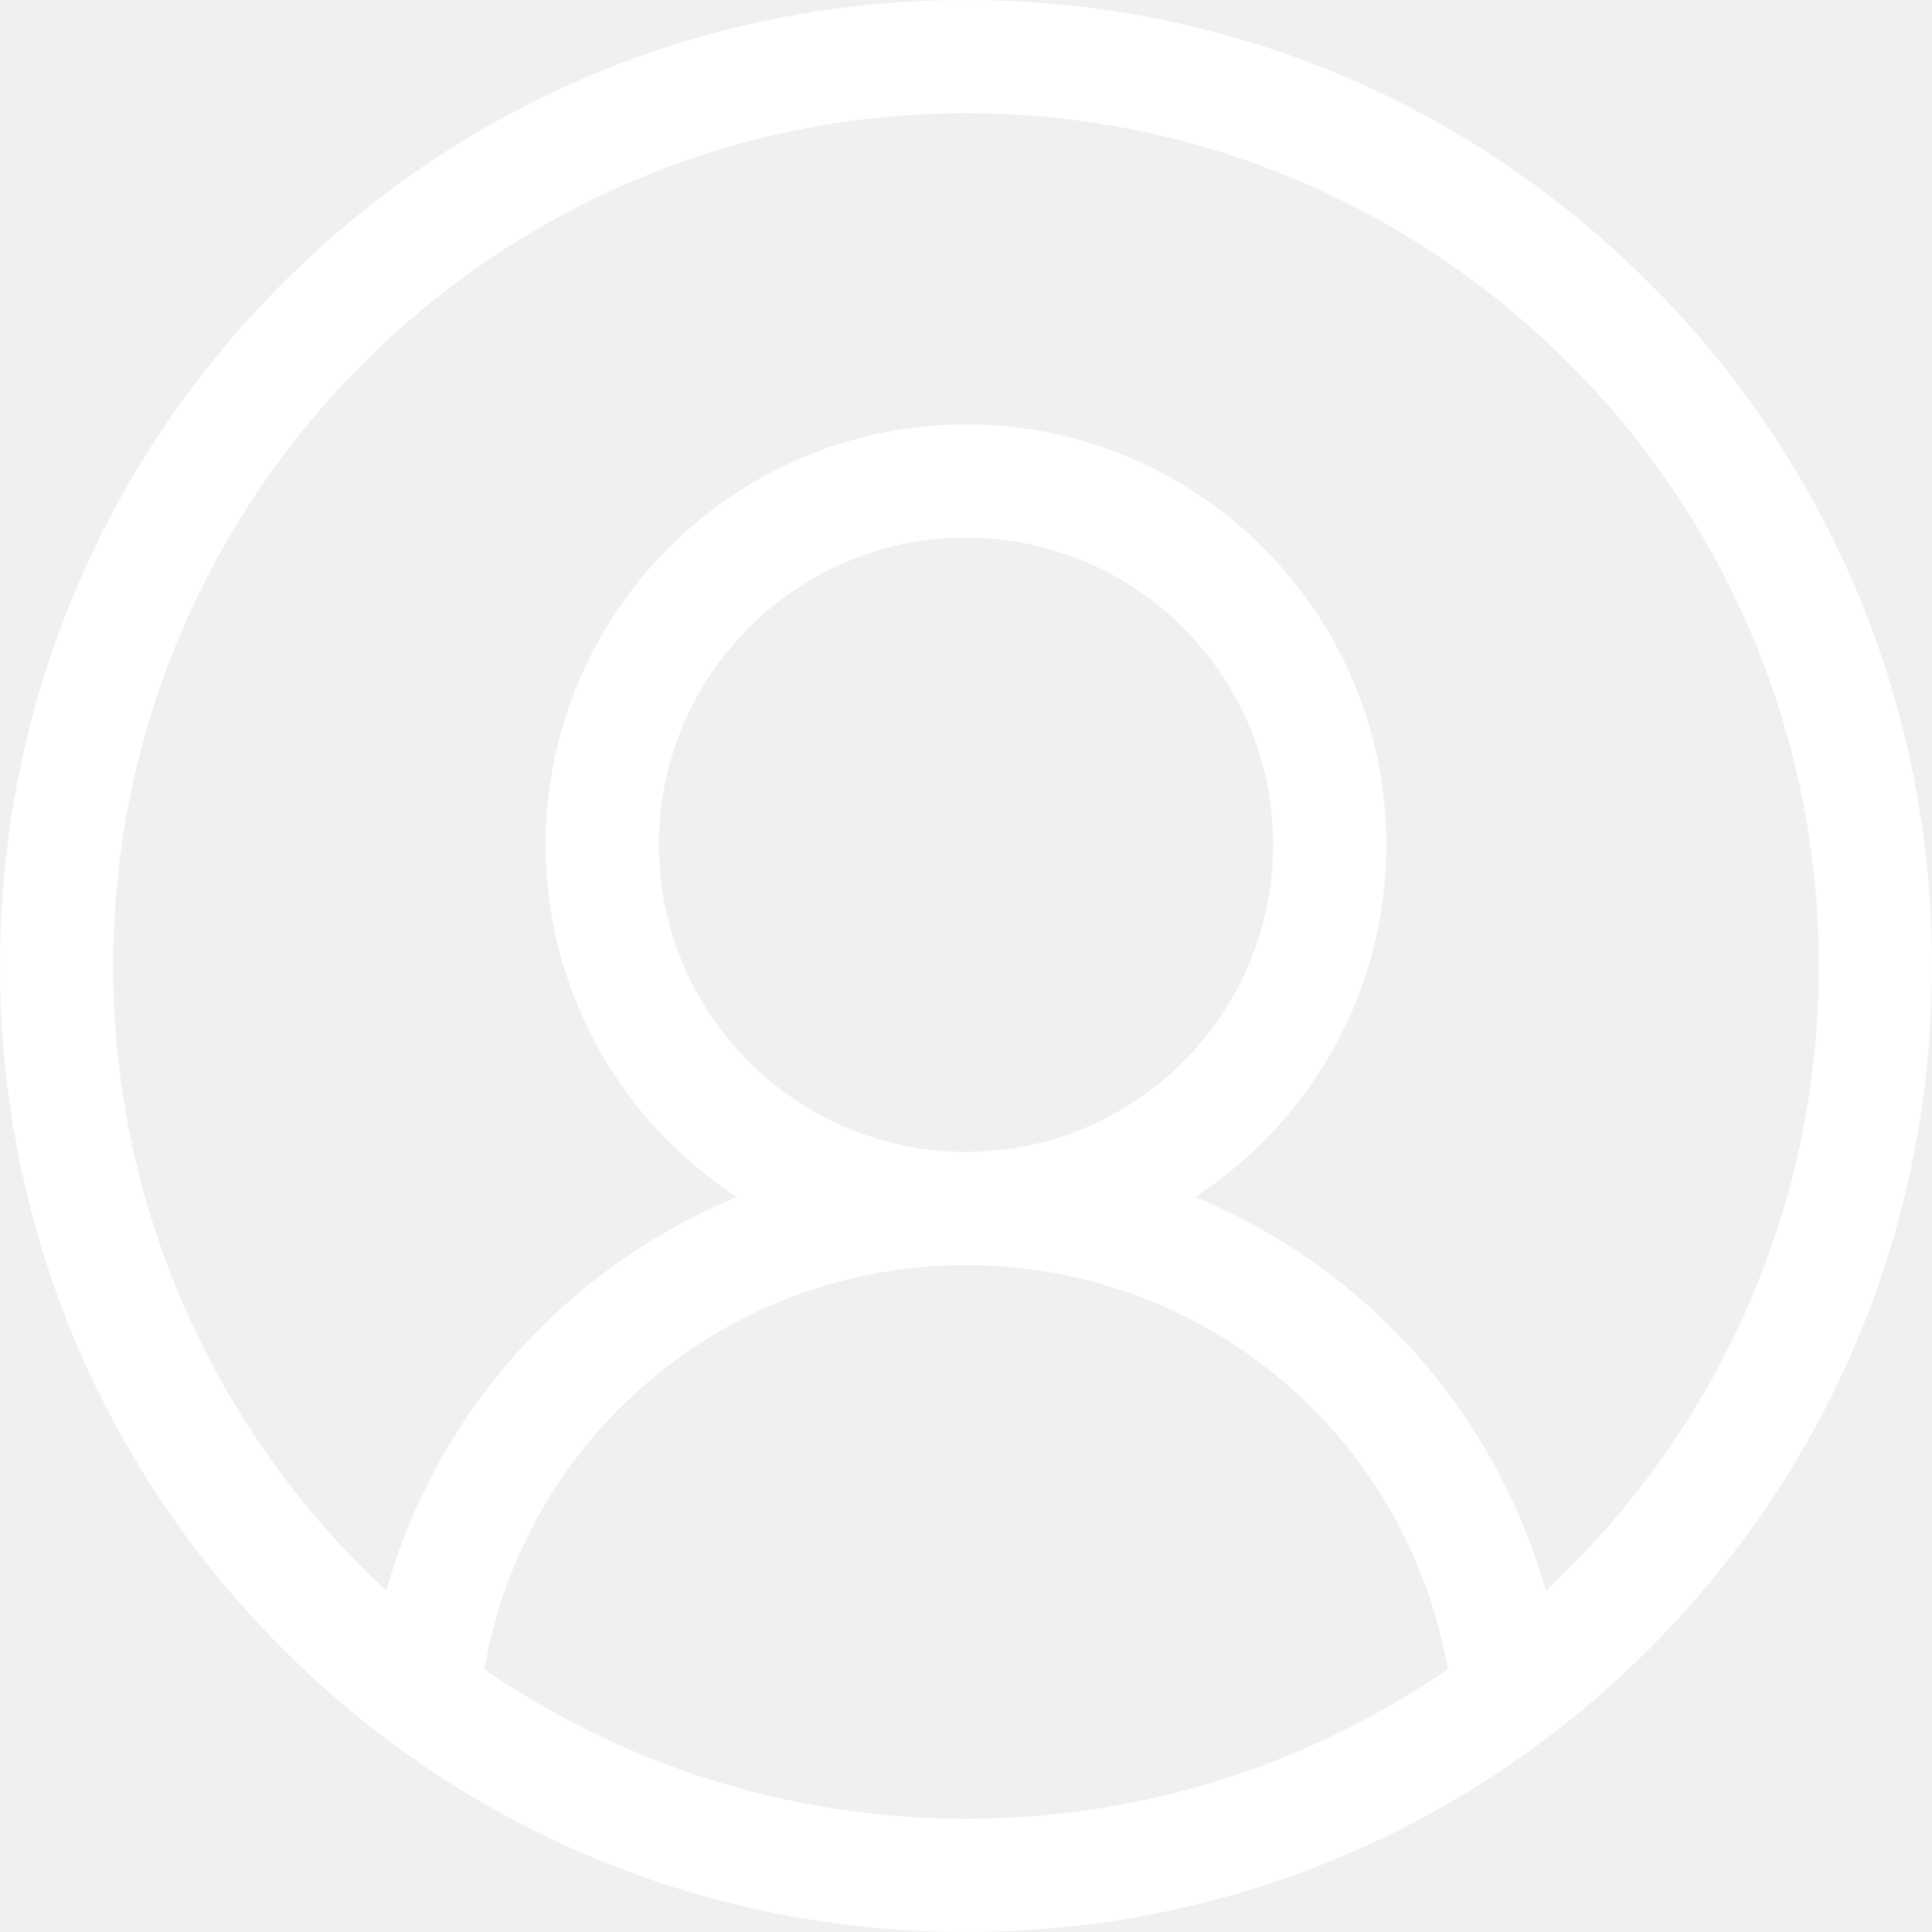
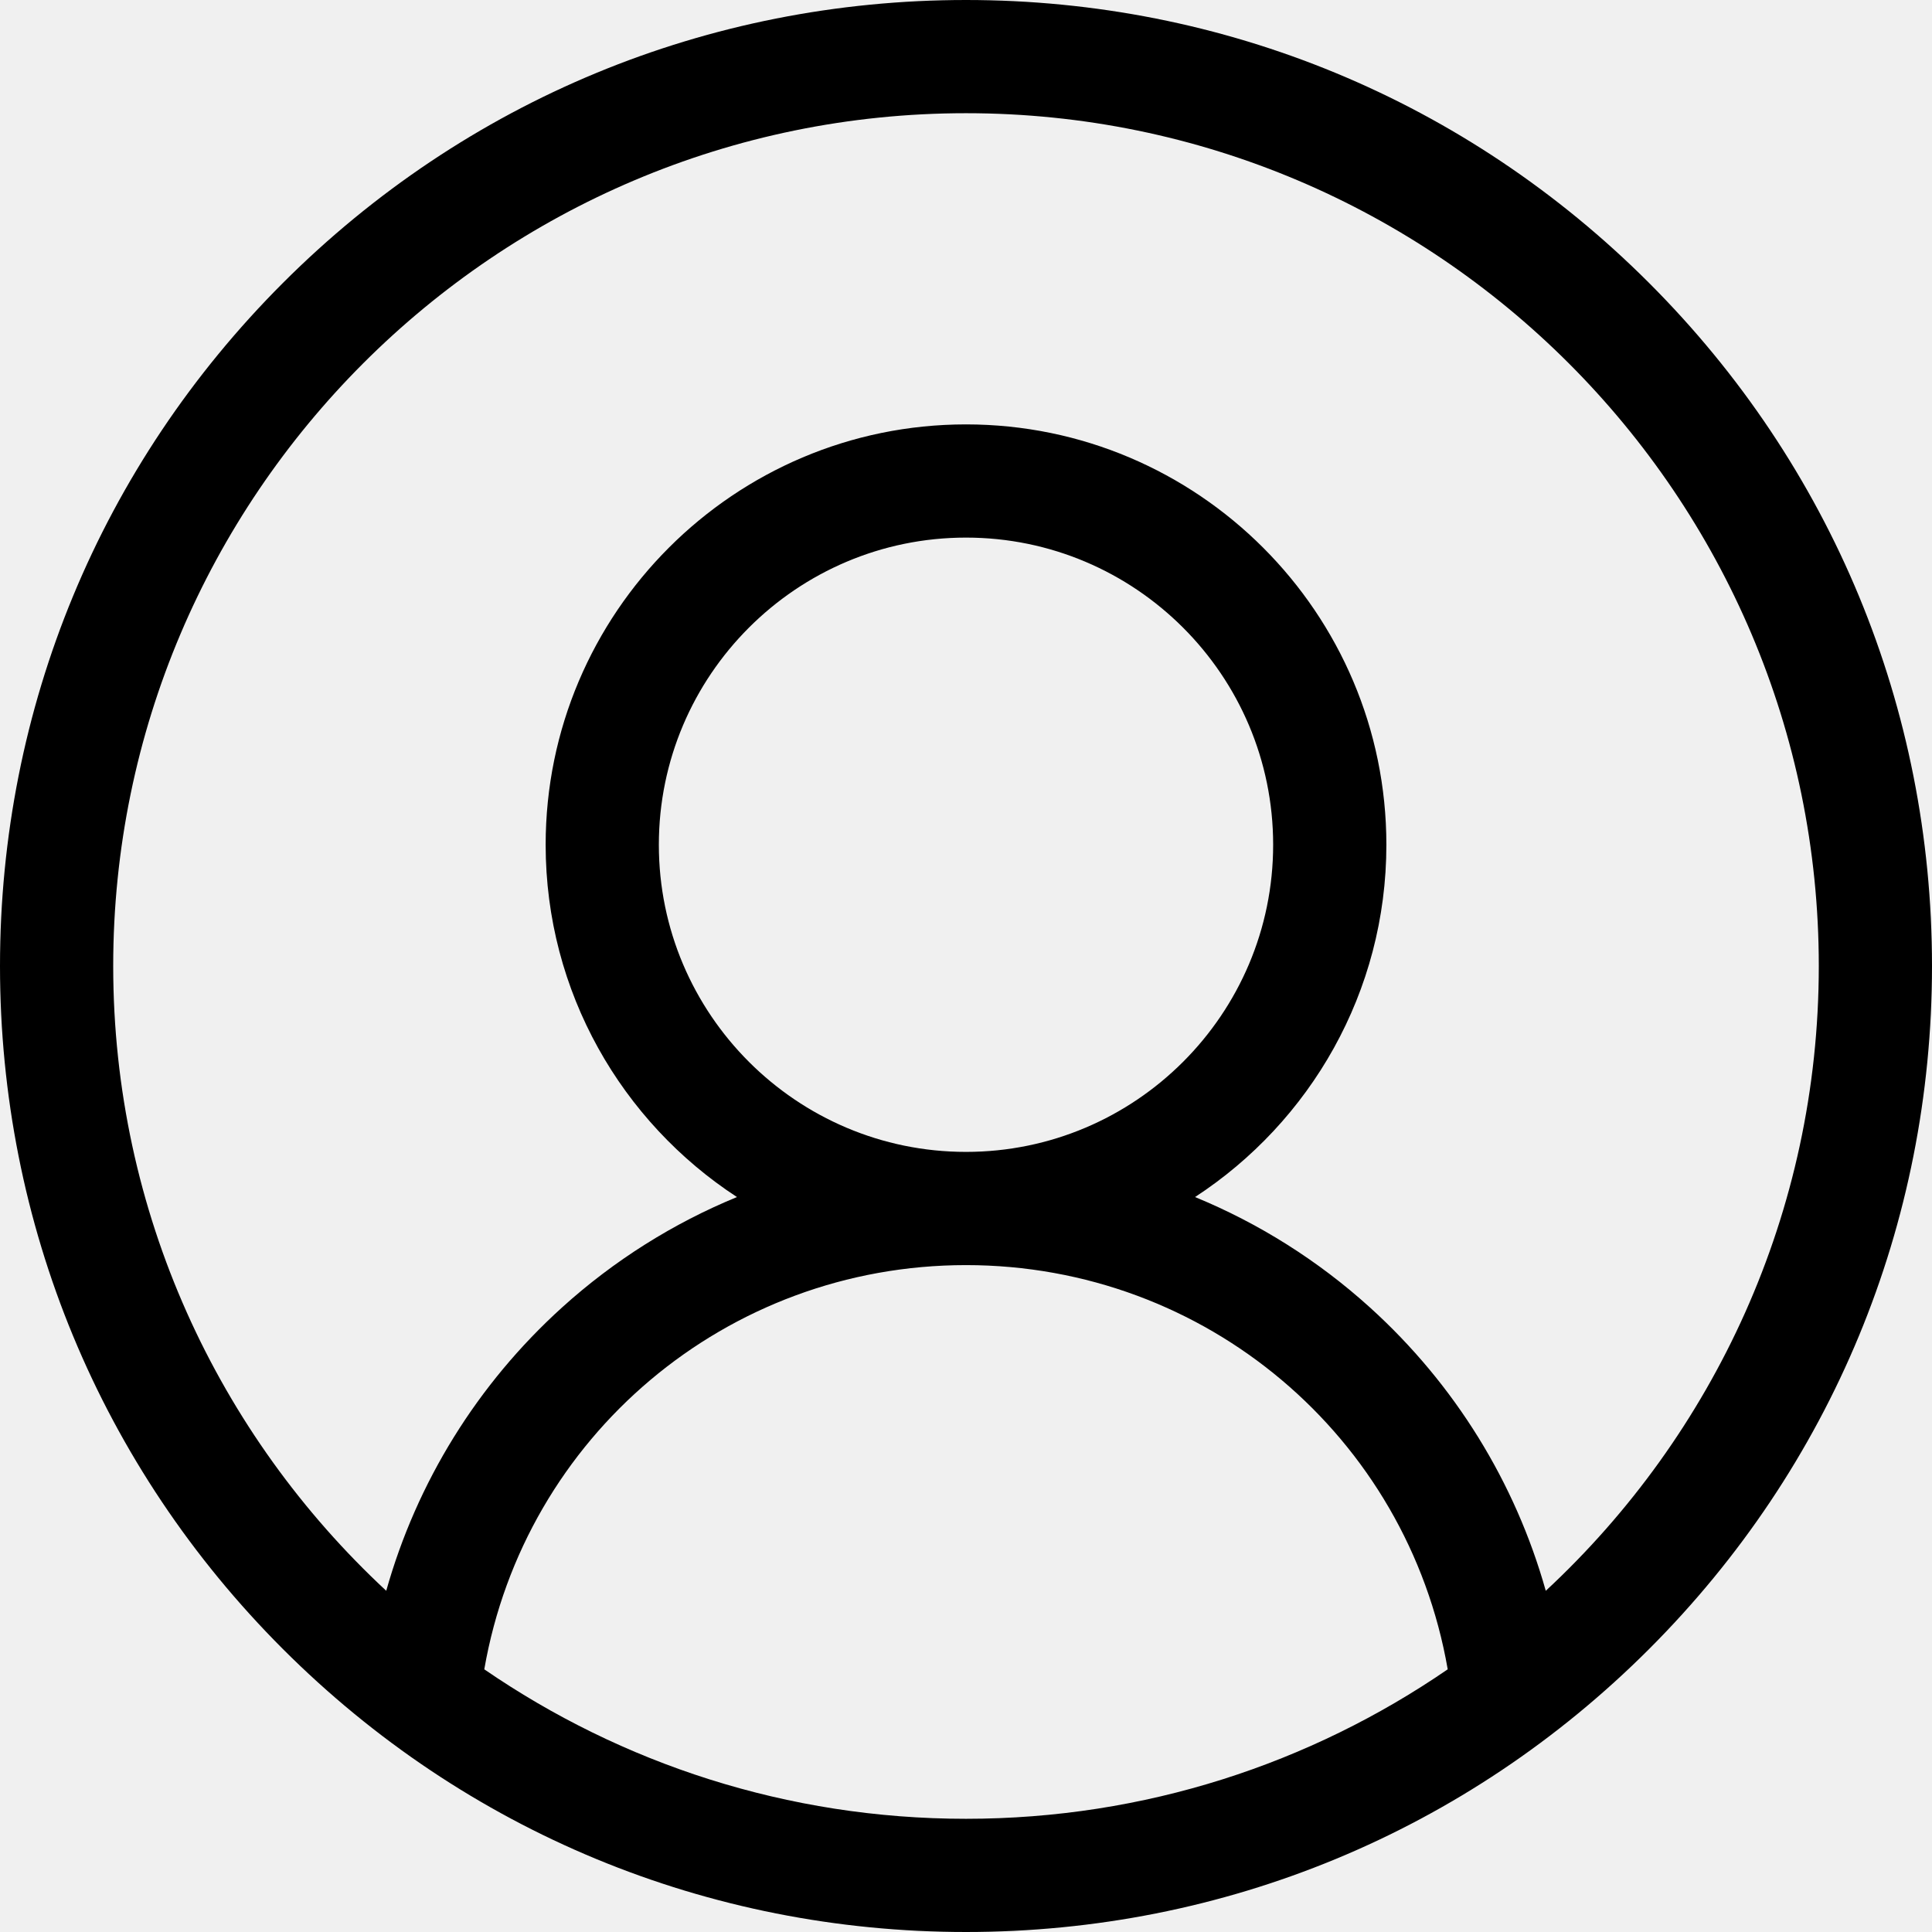
- <svg xmlns="http://www.w3.org/2000/svg" version="1.1" width="512" height="512" x="0" y="0" viewBox="0 0 512 512" style="enable-background:new 0 0 512 512" xml:space="preserve">
-   <g>
-     <path d="m437.02 74.98c-48.352-48.352-112.641-74.98-181.02-74.98-68.383 0-132.668 26.629-181.02 74.98-48.352 48.352-74.98 112.637-74.98 181.02 0 68.379 26.629 132.668 74.98 181.02 48.352 48.352 112.637 74.98 181.02 74.98 68.379 0 132.668-26.629 181.02-74.98 48.352-48.352 74.98-112.641 74.98-181.02 0-68.383-26.629-132.668-74.98-181.02zm-308.68 367.406c10.707-61.648 64.129-107.121 127.66-107.121 63.535 0 116.953 45.473 127.66 107.121-36.348 24.973-80.324 39.613-127.66 39.613s-91.312-14.641-127.66-39.613zm46.262-218.52c0-44.887 36.516-81.398 81.398-81.398s81.398 36.516 81.398 81.398c0 44.883-36.516 81.398-81.398 81.398s-81.398-36.516-81.398-81.398zm235.043 197.711c-8.074-28.699-24.109-54.738-46.586-75.078-13.789-12.48-29.484-22.328-46.359-29.27 30.5-19.895 50.703-54.312 50.703-93.363 0-61.426-49.977-111.398-111.402-111.398s-111.398 49.973-111.398 111.398c0 39.051 20.203 73.469 50.699 93.363-16.871 6.941-32.57 16.785-46.359 29.266-22.473 20.34-38.512 46.379-46.586 75.078-44.473-41.301-72.355-100.238-72.355-165.574 0-124.617 101.383-226 226-226s226 101.383 226 226c0 65.34-27.883 124.277-72.355 165.578zm0 0" fill="#ffffff" data-original="#000000" style="" />
-   </g>
+ <svg xmlns="http://www.w3.org/2000/svg" width="512" height="512" viewBox="0 0 512 512">
+   <path d="M437.02 74.98C388.668 26.629 324.379 0 256 0 187.617 0 123.332 26.629 74.98 74.98 26.629 123.332 0 187.617 0 256c0 68.379 26.629 132.668 74.98 181.02C123.332 485.371 187.617 512 256 512c68.379 0 132.668-26.629 181.02-74.98C485.371 388.668 512 324.379 512 256c0-68.383-26.629-132.668-74.98-181.02zM128.34 442.387C139.047 380.738 192.469 335.266 256 335.266c63.535 0 116.953 45.473 127.66 107.121C347.312 467.359 303.336 482 256 482s-91.312-14.641-127.66-39.613zm46.262-218.52c0-44.887 36.516-81.398 81.398-81.398s81.398 36.516 81.398 81.398c0 44.883-36.516 81.398-81.398 81.398S174.602 268.75 174.602 223.867zm235.043 197.711c-8.074-28.699-24.109-54.738-46.586-75.078-13.789-12.48-29.484-22.328-46.359-29.27 30.5-19.895 50.703-54.312 50.703-93.363 0-61.426-49.977-111.398-111.402-111.398s-111.398 49.973-111.398 111.398c0 39.051 20.203 73.469 50.699 93.363-16.871 6.941-32.57 16.785-46.359 29.266-22.473 20.34-38.512 46.379-46.586 75.078C57.883 380.273 30 321.336 30 256 30 131.383 131.383 30 256 30s226 101.383 226 226c0 65.34-27.883 124.277-72.355 165.578zm0 0" fill="currentColor" />
</svg>
